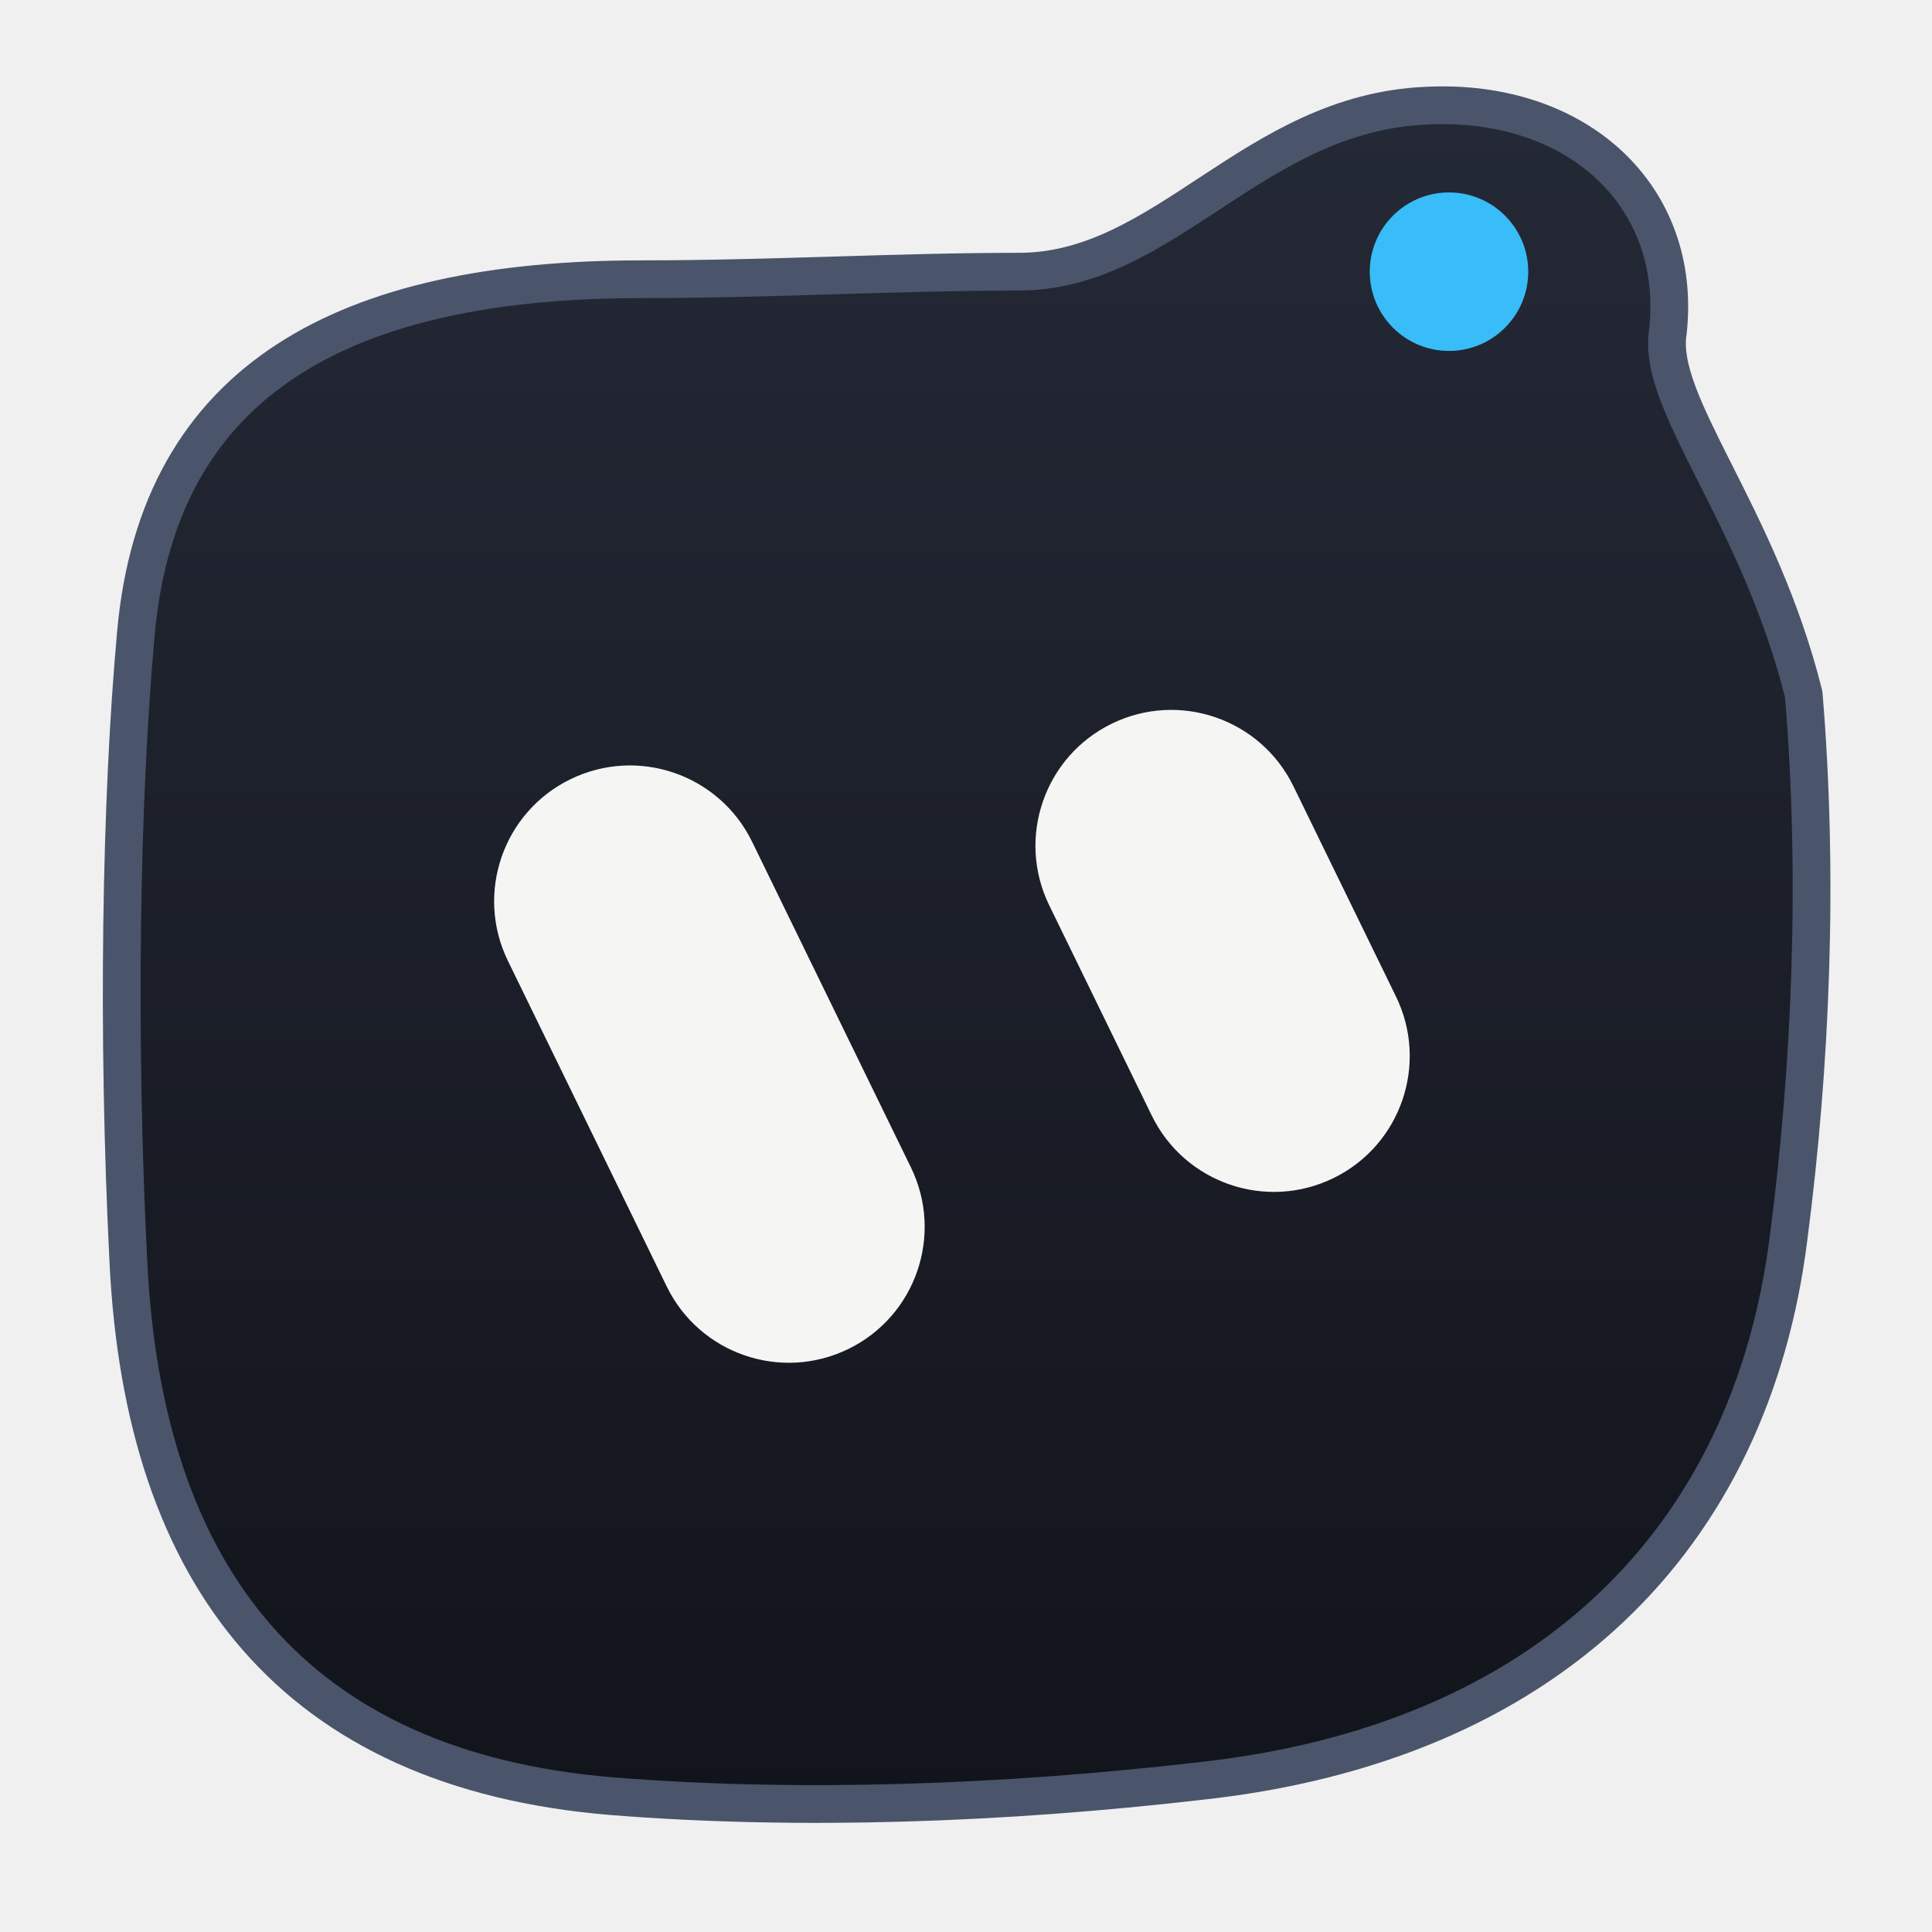
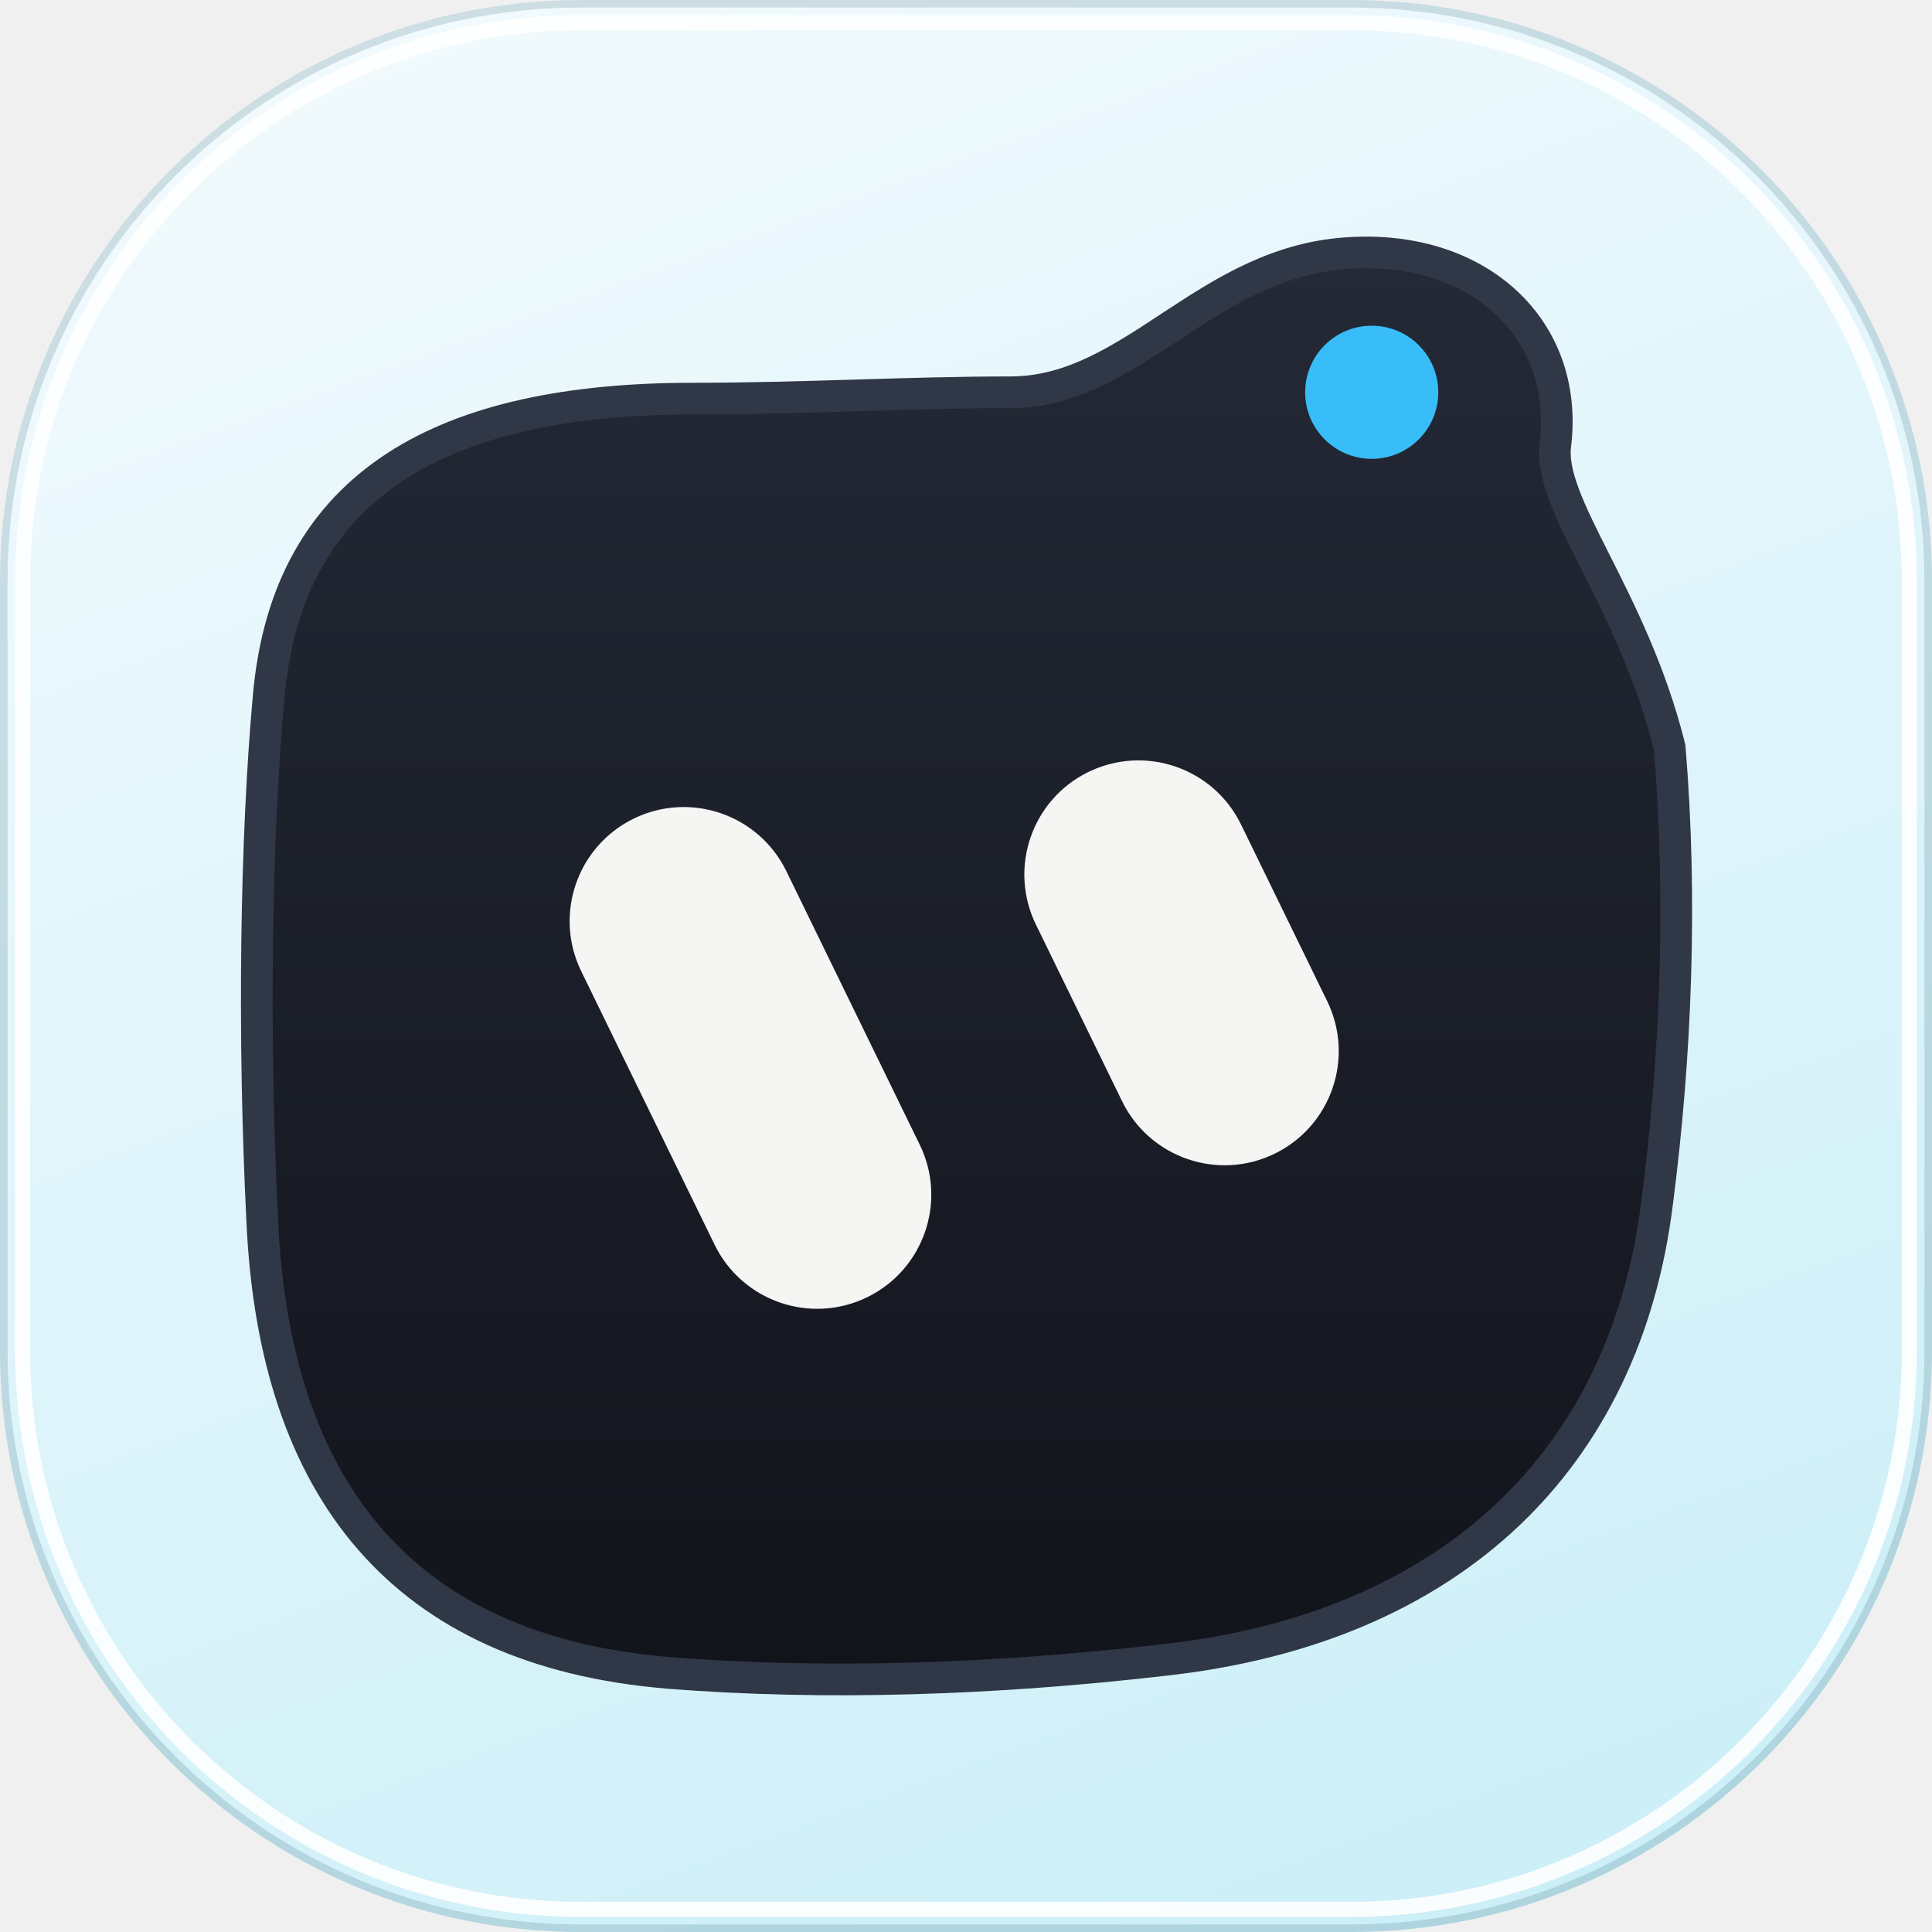
<svg xmlns="http://www.w3.org/2000/svg" viewBox="0 0 1024 1024">
  <defs>
+     <linearGradient id="rokbot-tile" x1="287.55" y1="-104.66" x2="736.45" y2="1128.66" gradientUnits="userSpaceOnUse">
+       <stop offset="0%" stop-color="#f4fbfe" />
+       <stop offset="100%" stop-color="#c9eef7" />
+     </linearGradient>
    <linearGradient id="rokbot-chassis" x1="512" y1="56" x2="512" y2="960" gradientUnits="userSpaceOnUse">
      <stop offset="0%" stop-color="#242936" />
      <stop offset="100%" stop-color="#12141b" />
    </linearGradient>
  </defs>
-   <path class="brand-face" d="M 340 148 C 408 148 476 144 540 144 C 618 144 664 60 756 56 C 836 52 892 104 884 176 C 878 214 932 272 956 368 C 964 464 960 564 948 656 C 928 816 820 924 636 944 C 532 956 424 960 324 952 C 156 938 76 836 68 668 C 62 548 64 424 72 336 C 84 200 184 148 340 148 Z" fill="url(#rokbot-chassis)" stroke="#4a556b" stroke-width="20" stroke-linejoin="round" />
-   <g class="brand-eyes" fill="#f5f5f4">
-     <rect class="brand-eye" x="304" y="396" width="144" height="336" rx="72" transform="rotate(-26 376 564)" />
-     <rect class="brand-eye" x="576" y="370" width="144" height="268" rx="72" transform="rotate(-26 648 504)" />
+   <rect class="brand-tile" width="1024" height="1024" rx="308" fill="url(#rokbot-tile)" />
+   <rect class="brand-tile-rim" x="12" y="12" width="1000" height="1000" rx="296" fill="none" stroke="#ffffff" stroke-opacity="0.9" stroke-width="8" />
+   <rect class="brand-tile-edge" x="2" y="2" width="1020" height="1020" rx="306" fill="none" stroke="#0e4a5c" stroke-opacity="0.16" stroke-width="4" />
+   <g class="brand-glyph" transform="translate(512 512) scale(0.84) translate(-512 -506)">
+     <path class="brand-face" d="M 340 148 C 408 148 476 144 540 144 C 618 144 664 60 756 56 C 836 52 892 104 884 176 C 878 214 932 272 956 368 C 964 464 960 564 948 656 C 928 816 820 924 636 944 C 532 956 424 960 324 952 C 156 938 76 836 68 668 C 62 548 64 424 72 336 C 84 200 184 148 340 148 Z" fill="url(#rokbot-chassis)" stroke="#303747" stroke-width="20" stroke-linejoin="round" />
+     <g class="brand-eyes" fill="#f5f5f4">
+       <rect class="brand-eye" x="304" y="396" width="144" height="336" rx="72" transform="rotate(-26 376 564)" />
+       <rect class="brand-eye" x="576" y="370" width="144" height="268" rx="72" transform="rotate(-26 648 504)" />
+     </g>
+     <circle class="brand-accent" cx="768" cy="144" r="42" fill="#38bdf8" />
  </g>
-   <circle class="brand-accent" cx="768" cy="144" r="42" fill="#38bdf8" />
</svg>
